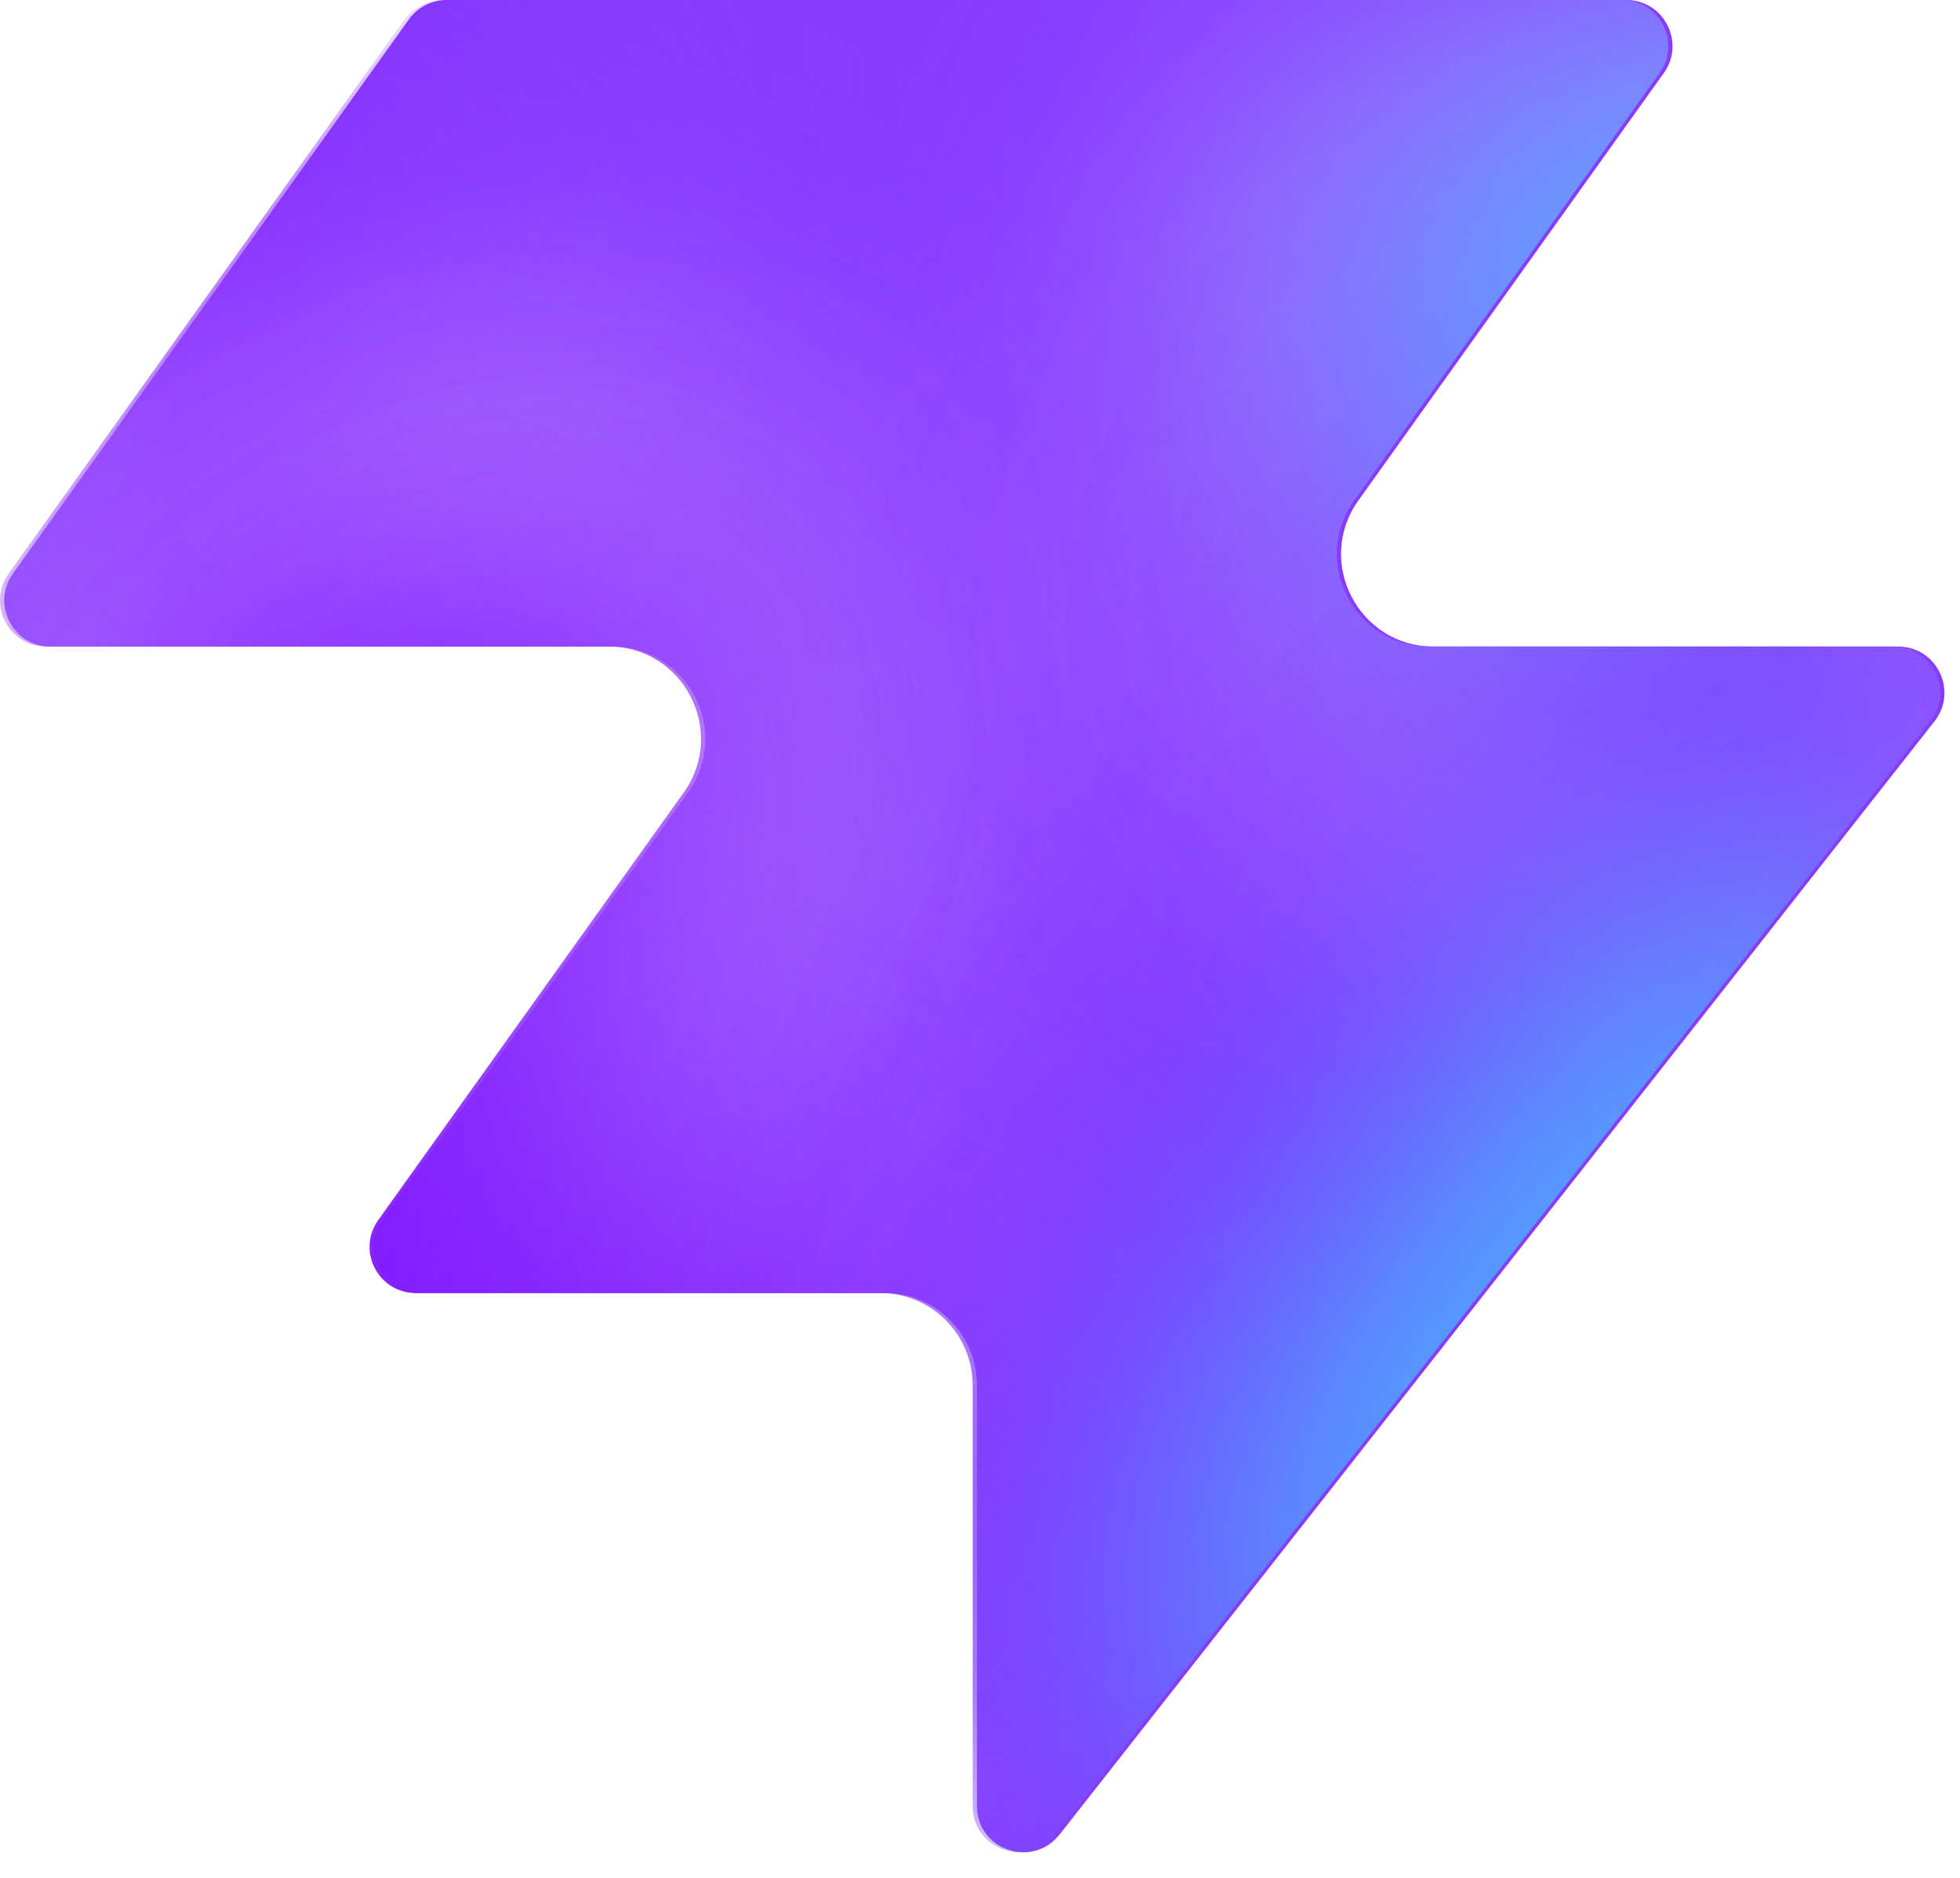
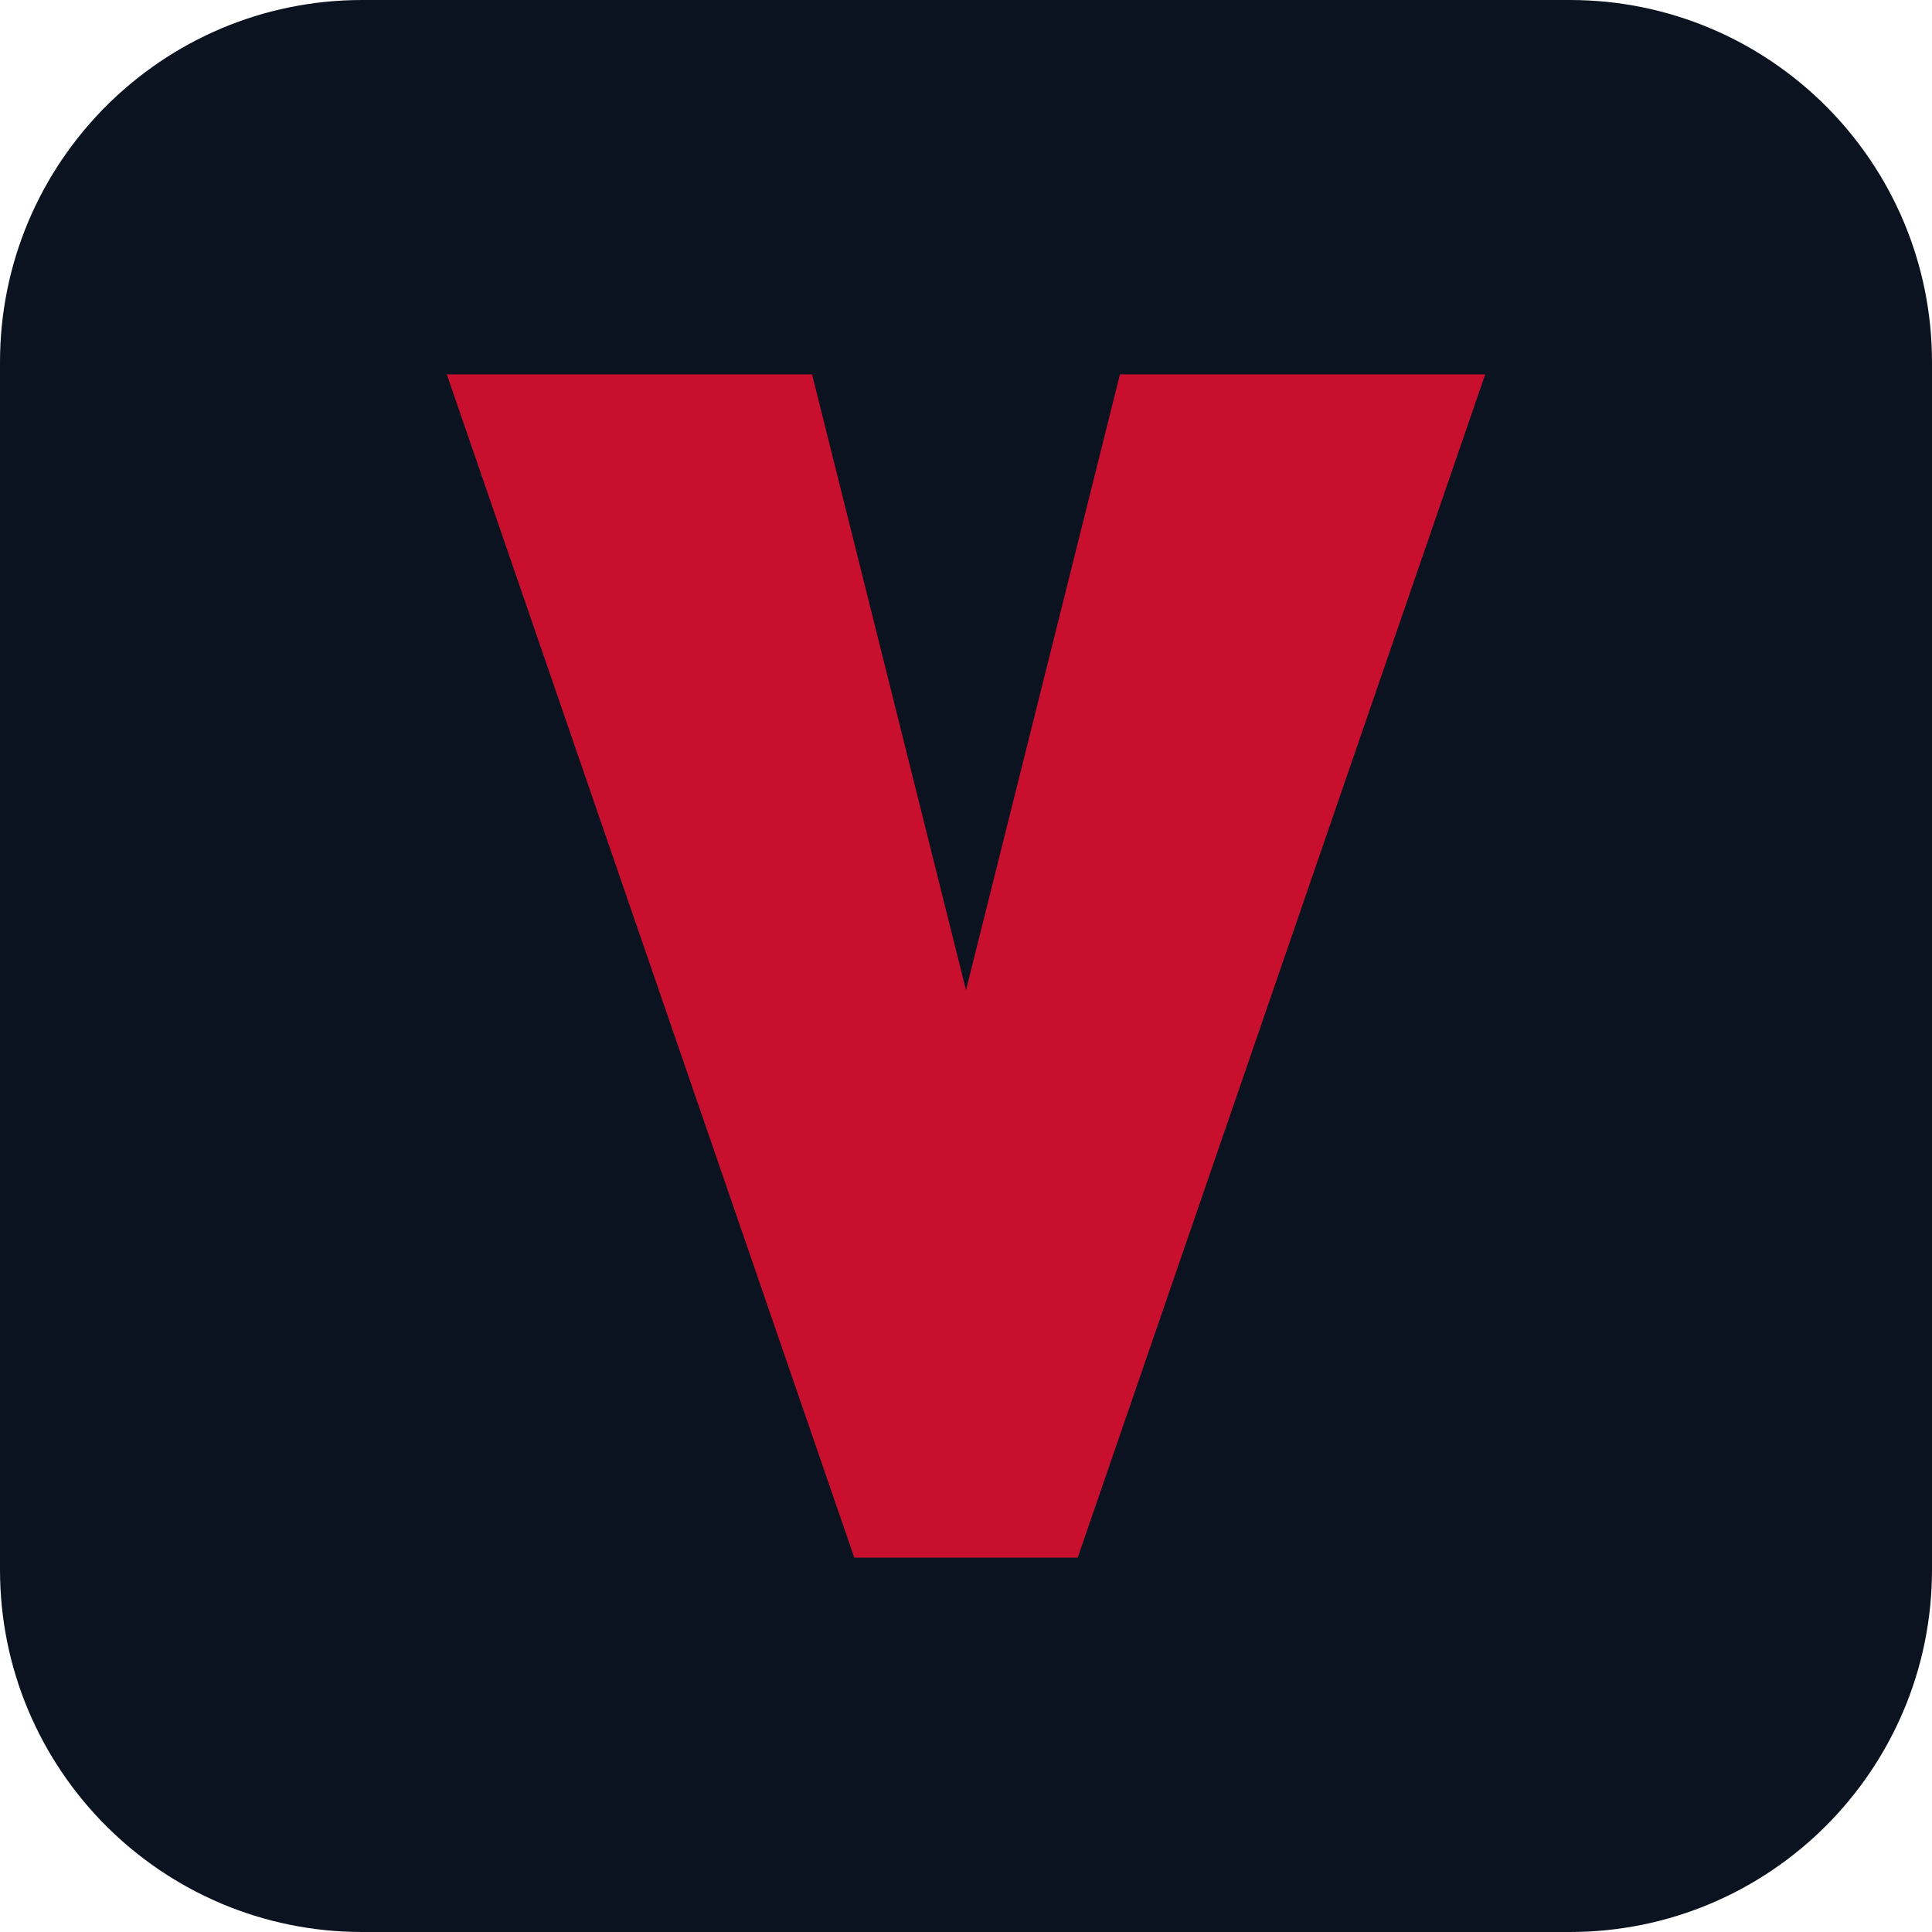
- <svg xmlns="http://www.w3.org/2000/svg" width="48" height="46" fill="none" viewBox="0 0 48 46">
-   <path fill="#863bff" d="M25.946 44.938c-.664.845-2.021.375-2.021-.698V33.937a2.26 2.26 0 0 0-2.262-2.262H10.287c-.92 0-1.456-1.04-.92-1.788l7.48-10.471c1.07-1.497 0-3.578-1.842-3.578H1.237c-.92 0-1.456-1.04-.92-1.788L10.013.474c.214-.297.556-.474.92-.474h28.894c.92 0 1.456 1.04.92 1.788l-7.48 10.471c-1.07 1.498 0 3.579 1.842 3.579h11.377c.943 0 1.473 1.088.89 1.83L25.947 44.94z" style="fill:#863bff;fill:color(display-p3 .525 .23 1);fill-opacity:1" />
-   <mask id="a" width="48" height="46" x="0" y="0" maskUnits="userSpaceOnUse" style="mask-type:alpha">
-     <path fill="#000" d="M25.842 44.938c-.664.844-2.021.375-2.021-.698V33.937a2.26 2.26 0 0 0-2.262-2.262H10.183c-.92 0-1.456-1.04-.92-1.788l7.48-10.471c1.07-1.498 0-3.579-1.842-3.579H1.133c-.92 0-1.456-1.04-.92-1.787L9.91.473c.214-.297.556-.474.92-.474h28.894c.92 0 1.456 1.04.92 1.788l-7.48 10.471c-1.07 1.498 0 3.578 1.842 3.578h11.377c.943 0 1.473 1.088.89 1.832L25.843 44.94z" style="fill:#000;fill-opacity:1" />
-   </mask>
-   <g mask="url(#a)">
-     <g filter="url(#b)">
-       <ellipse cx="5.508" cy="14.704" fill="#ede6ff" rx="5.508" ry="14.704" style="fill:#ede6ff;fill:color(display-p3 .927 .903 1);fill-opacity:1" transform="matrix(.00324 1 1 -.00324 -4.47 31.516)" />
-     </g>
-     <g filter="url(#c)">
-       <ellipse cx="10.399" cy="29.851" fill="#ede6ff" rx="10.399" ry="29.851" style="fill:#ede6ff;fill:color(display-p3 .927 .903 1);fill-opacity:1" transform="matrix(.00324 1 1 -.00324 -39.328 7.883)" />
-     </g>
-     <g filter="url(#d)">
-       <ellipse cx="5.508" cy="30.487" fill="#7e14ff" rx="5.508" ry="30.487" style="fill:#7e14ff;fill:color(display-p3 .492 .077 1);fill-opacity:1" transform="rotate(89.814 -25.913 -14.639)scale(1 -1)" />
-     </g>
-     <g filter="url(#e)">
-       <ellipse cx="5.508" cy="30.599" fill="#7e14ff" rx="5.508" ry="30.599" style="fill:#7e14ff;fill:color(display-p3 .492 .077 1);fill-opacity:1" transform="rotate(89.814 -32.644 -3.334)scale(1 -1)" />
-     </g>
-     <g filter="url(#f)">
-       <ellipse cx="5.508" cy="30.599" fill="#7e14ff" rx="5.508" ry="30.599" style="fill:#7e14ff;fill:color(display-p3 .492 .077 1);fill-opacity:1" transform="matrix(.00324 1 1 -.00324 -34.34 30.47)" />
-     </g>
-     <g filter="url(#g)">
-       <ellipse cx="14.072" cy="22.078" fill="#ede6ff" rx="14.072" ry="22.078" style="fill:#ede6ff;fill:color(display-p3 .927 .903 1);fill-opacity:1" transform="rotate(93.35 24.506 48.493)scale(-1 1)" />
-     </g>
-     <g filter="url(#h)">
-       <ellipse cx="3.47" cy="21.501" fill="#7e14ff" rx="3.47" ry="21.501" style="fill:#7e14ff;fill:color(display-p3 .492 .077 1);fill-opacity:1" transform="rotate(89.009 28.708 47.59)scale(-1 1)" />
-     </g>
-     <g filter="url(#i)">
-       <ellipse cx="3.47" cy="21.501" fill="#7e14ff" rx="3.47" ry="21.501" style="fill:#7e14ff;fill:color(display-p3 .492 .077 1);fill-opacity:1" transform="rotate(89.009 28.708 47.59)scale(-1 1)" />
-     </g>
-     <g filter="url(#j)">
-       <ellipse cx=".387" cy="8.972" fill="#7e14ff" rx="4.407" ry="29.108" style="fill:#7e14ff;fill:color(display-p3 .492 .077 1);fill-opacity:1" transform="rotate(39.51 .387 8.972)" />
-     </g>
-     <g filter="url(#k)">
-       <ellipse cx="47.523" cy="-6.092" fill="#7e14ff" rx="4.407" ry="29.108" style="fill:#7e14ff;fill:color(display-p3 .492 .077 1);fill-opacity:1" transform="rotate(37.892 47.523 -6.092)" />
-     </g>
-     <g filter="url(#l)">
-       <ellipse cx="41.412" cy="6.333" fill="#47bfff" rx="5.971" ry="9.665" style="fill:#47bfff;fill:color(display-p3 .28 .748 1);fill-opacity:1" transform="rotate(37.892 41.412 6.333)" />
-     </g>
-     <g filter="url(#m)">
-       <ellipse cx="-1.879" cy="38.332" fill="#7e14ff" rx="4.407" ry="29.108" style="fill:#7e14ff;fill:color(display-p3 .492 .077 1);fill-opacity:1" transform="rotate(37.892 -1.88 38.332)" />
-     </g>
-     <g filter="url(#n)">
-       <ellipse cx="-1.879" cy="38.332" fill="#7e14ff" rx="4.407" ry="29.108" style="fill:#7e14ff;fill:color(display-p3 .492 .077 1);fill-opacity:1" transform="rotate(37.892 -1.88 38.332)" />
-     </g>
-     <g filter="url(#o)">
-       <ellipse cx="35.651" cy="29.907" fill="#7e14ff" rx="4.407" ry="29.108" style="fill:#7e14ff;fill:color(display-p3 .492 .077 1);fill-opacity:1" transform="rotate(37.892 35.651 29.907)" />
-     </g>
-     <g filter="url(#p)">
-       <ellipse cx="38.418" cy="32.4" fill="#47bfff" rx="5.971" ry="15.297" style="fill:#47bfff;fill:color(display-p3 .28 .748 1);fill-opacity:1" transform="rotate(37.892 38.418 32.4)" />
-     </g>
-   </g>
-   <defs>
-     <filter id="b" width="60.045" height="41.654" x="-19.77" y="16.149" color-interpolation-filters="sRGB" filterUnits="userSpaceOnUse">
-       <feFlood flood-opacity="0" result="BackgroundImageFix" />
-       <feBlend in="SourceGraphic" in2="BackgroundImageFix" result="shape" />
-       <feGaussianBlur result="effect1_foregroundBlur_2002_17158" stdDeviation="7.659" />
-     </filter>
-     <filter id="c" width="90.34" height="51.437" x="-54.613" y="-7.533" color-interpolation-filters="sRGB" filterUnits="userSpaceOnUse">
-       <feFlood flood-opacity="0" result="BackgroundImageFix" />
-       <feBlend in="SourceGraphic" in2="BackgroundImageFix" result="shape" />
-       <feGaussianBlur result="effect1_foregroundBlur_2002_17158" stdDeviation="7.659" />
-     </filter>
-     <filter id="d" width="79.355" height="29.4" x="-49.64" y="2.03" color-interpolation-filters="sRGB" filterUnits="userSpaceOnUse">
-       <feFlood flood-opacity="0" result="BackgroundImageFix" />
-       <feBlend in="SourceGraphic" in2="BackgroundImageFix" result="shape" />
-       <feGaussianBlur result="effect1_foregroundBlur_2002_17158" stdDeviation="4.596" />
-     </filter>
-     <filter id="e" width="79.579" height="29.4" x="-45.045" y="20.029" color-interpolation-filters="sRGB" filterUnits="userSpaceOnUse">
-       <feFlood flood-opacity="0" result="BackgroundImageFix" />
-       <feBlend in="SourceGraphic" in2="BackgroundImageFix" result="shape" />
-       <feGaussianBlur result="effect1_foregroundBlur_2002_17158" stdDeviation="4.596" />
-     </filter>
-     <filter id="f" width="79.579" height="29.4" x="-43.513" y="21.178" color-interpolation-filters="sRGB" filterUnits="userSpaceOnUse">
-       <feFlood flood-opacity="0" result="BackgroundImageFix" />
-       <feBlend in="SourceGraphic" in2="BackgroundImageFix" result="shape" />
-       <feGaussianBlur result="effect1_foregroundBlur_2002_17158" stdDeviation="4.596" />
-     </filter>
-     <filter id="g" width="74.749" height="58.852" x="15.756" y="-17.901" color-interpolation-filters="sRGB" filterUnits="userSpaceOnUse">
-       <feFlood flood-opacity="0" result="BackgroundImageFix" />
-       <feBlend in="SourceGraphic" in2="BackgroundImageFix" result="shape" />
-       <feGaussianBlur result="effect1_foregroundBlur_2002_17158" stdDeviation="7.659" />
-     </filter>
-     <filter id="h" width="61.377" height="25.362" x="23.548" y="2.284" color-interpolation-filters="sRGB" filterUnits="userSpaceOnUse">
-       <feFlood flood-opacity="0" result="BackgroundImageFix" />
-       <feBlend in="SourceGraphic" in2="BackgroundImageFix" result="shape" />
-       <feGaussianBlur result="effect1_foregroundBlur_2002_17158" stdDeviation="4.596" />
-     </filter>
-     <filter id="i" width="61.377" height="25.362" x="23.548" y="2.284" color-interpolation-filters="sRGB" filterUnits="userSpaceOnUse">
-       <feFlood flood-opacity="0" result="BackgroundImageFix" />
-       <feBlend in="SourceGraphic" in2="BackgroundImageFix" result="shape" />
-       <feGaussianBlur result="effect1_foregroundBlur_2002_17158" stdDeviation="4.596" />
-     </filter>
-     <filter id="j" width="56.045" height="63.649" x="-27.636" y="-22.853" color-interpolation-filters="sRGB" filterUnits="userSpaceOnUse">
-       <feFlood flood-opacity="0" result="BackgroundImageFix" />
-       <feBlend in="SourceGraphic" in2="BackgroundImageFix" result="shape" />
-       <feGaussianBlur result="effect1_foregroundBlur_2002_17158" stdDeviation="4.596" />
-     </filter>
-     <filter id="k" width="54.814" height="64.646" x="20.116" y="-38.415" color-interpolation-filters="sRGB" filterUnits="userSpaceOnUse">
-       <feFlood flood-opacity="0" result="BackgroundImageFix" />
-       <feBlend in="SourceGraphic" in2="BackgroundImageFix" result="shape" />
-       <feGaussianBlur result="effect1_foregroundBlur_2002_17158" stdDeviation="4.596" />
-     </filter>
-     <filter id="l" width="33.541" height="35.313" x="24.641" y="-11.323" color-interpolation-filters="sRGB" filterUnits="userSpaceOnUse">
-       <feFlood flood-opacity="0" result="BackgroundImageFix" />
-       <feBlend in="SourceGraphic" in2="BackgroundImageFix" result="shape" />
-       <feGaussianBlur result="effect1_foregroundBlur_2002_17158" stdDeviation="4.596" />
-     </filter>
-     <filter id="m" width="54.814" height="64.646" x="-29.286" y="6.009" color-interpolation-filters="sRGB" filterUnits="userSpaceOnUse">
-       <feFlood flood-opacity="0" result="BackgroundImageFix" />
-       <feBlend in="SourceGraphic" in2="BackgroundImageFix" result="shape" />
-       <feGaussianBlur result="effect1_foregroundBlur_2002_17158" stdDeviation="4.596" />
-     </filter>
-     <filter id="n" width="54.814" height="64.646" x="-29.286" y="6.009" color-interpolation-filters="sRGB" filterUnits="userSpaceOnUse">
-       <feFlood flood-opacity="0" result="BackgroundImageFix" />
-       <feBlend in="SourceGraphic" in2="BackgroundImageFix" result="shape" />
-       <feGaussianBlur result="effect1_foregroundBlur_2002_17158" stdDeviation="4.596" />
-     </filter>
-     <filter id="o" width="54.814" height="64.646" x="8.244" y="-2.416" color-interpolation-filters="sRGB" filterUnits="userSpaceOnUse">
-       <feFlood flood-opacity="0" result="BackgroundImageFix" />
-       <feBlend in="SourceGraphic" in2="BackgroundImageFix" result="shape" />
-       <feGaussianBlur result="effect1_foregroundBlur_2002_17158" stdDeviation="4.596" />
-     </filter>
-     <filter id="p" width="39.409" height="43.623" x="18.713" y="10.588" color-interpolation-filters="sRGB" filterUnits="userSpaceOnUse">
-       <feFlood flood-opacity="0" result="BackgroundImageFix" />
-       <feBlend in="SourceGraphic" in2="BackgroundImageFix" result="shape" />
-       <feGaussianBlur result="effect1_foregroundBlur_2002_17158" stdDeviation="4.596" />
-     </filter>
-   </defs>
+ <svg xmlns="http://www.w3.org/2000/svg" viewBox="0 0 32 32" fill="none">
+   <rect width="32" height="32" rx="6" fill="#0b1220" />
+   <path fill="#c8102e" d="M7.4 6.2h6.05L16 16.4l2.55-10.2H24.6L17.85 25.8h-3.7L7.4 6.2Z" />
</svg>
